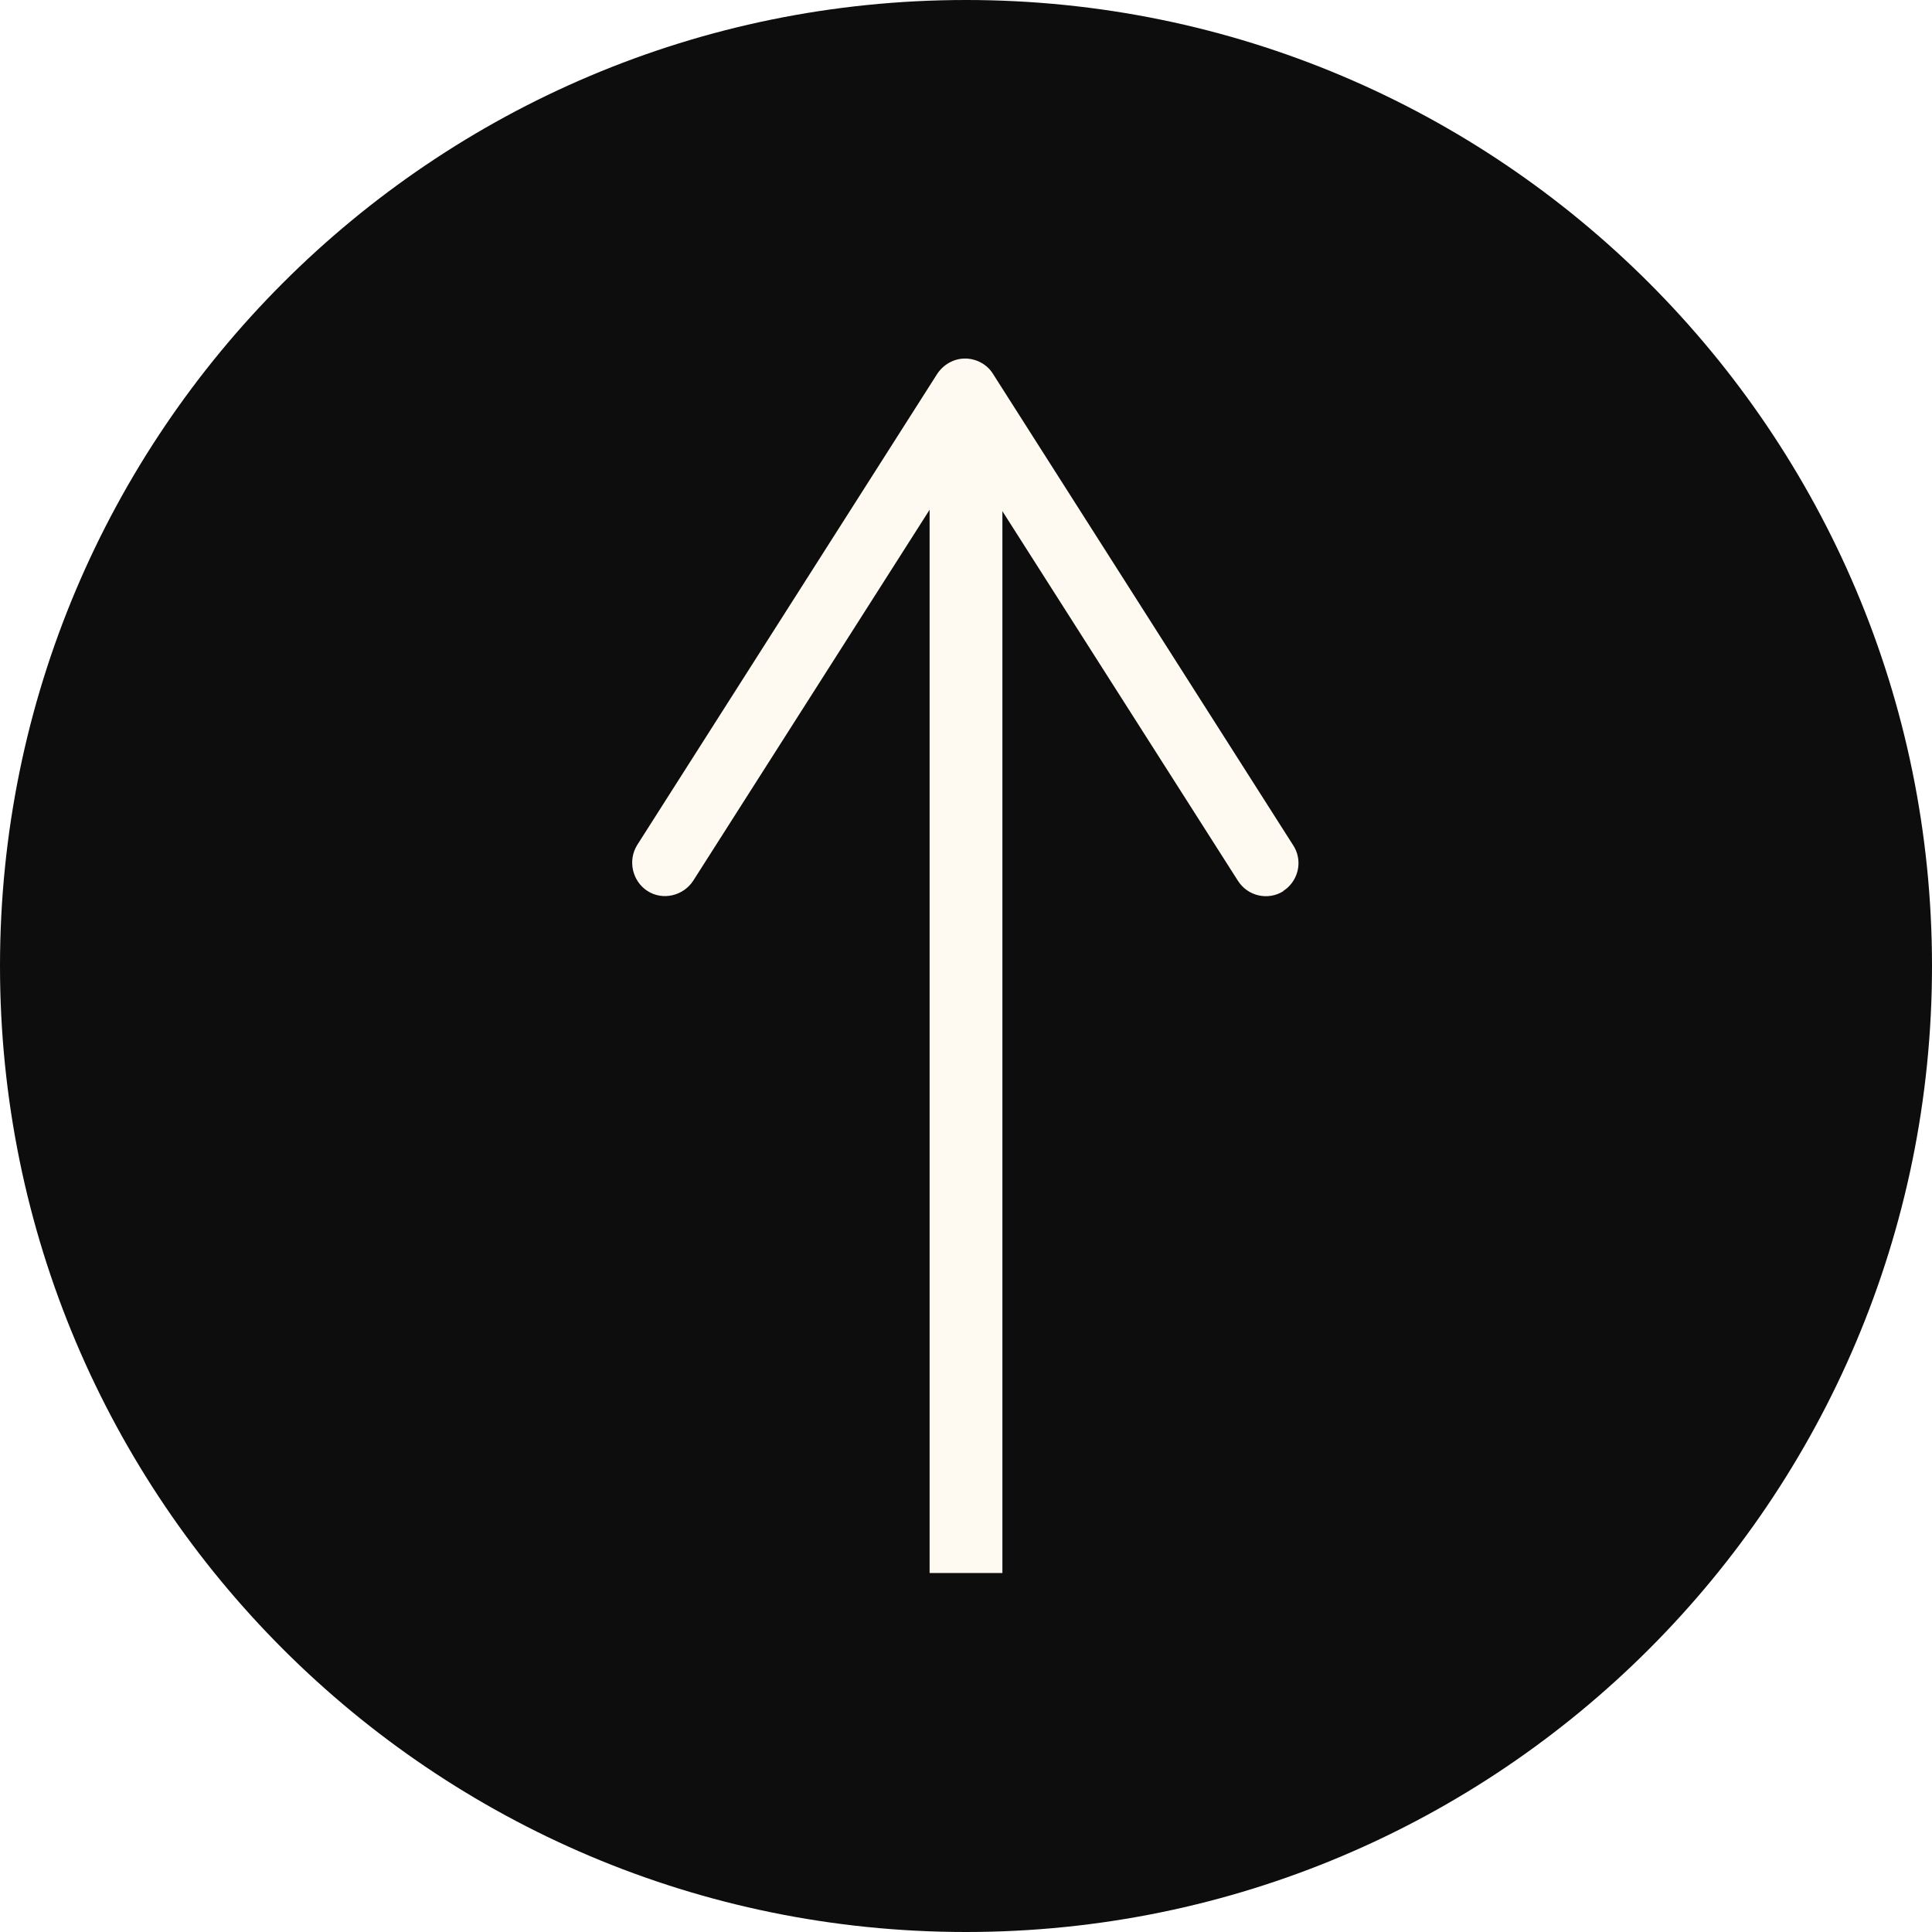
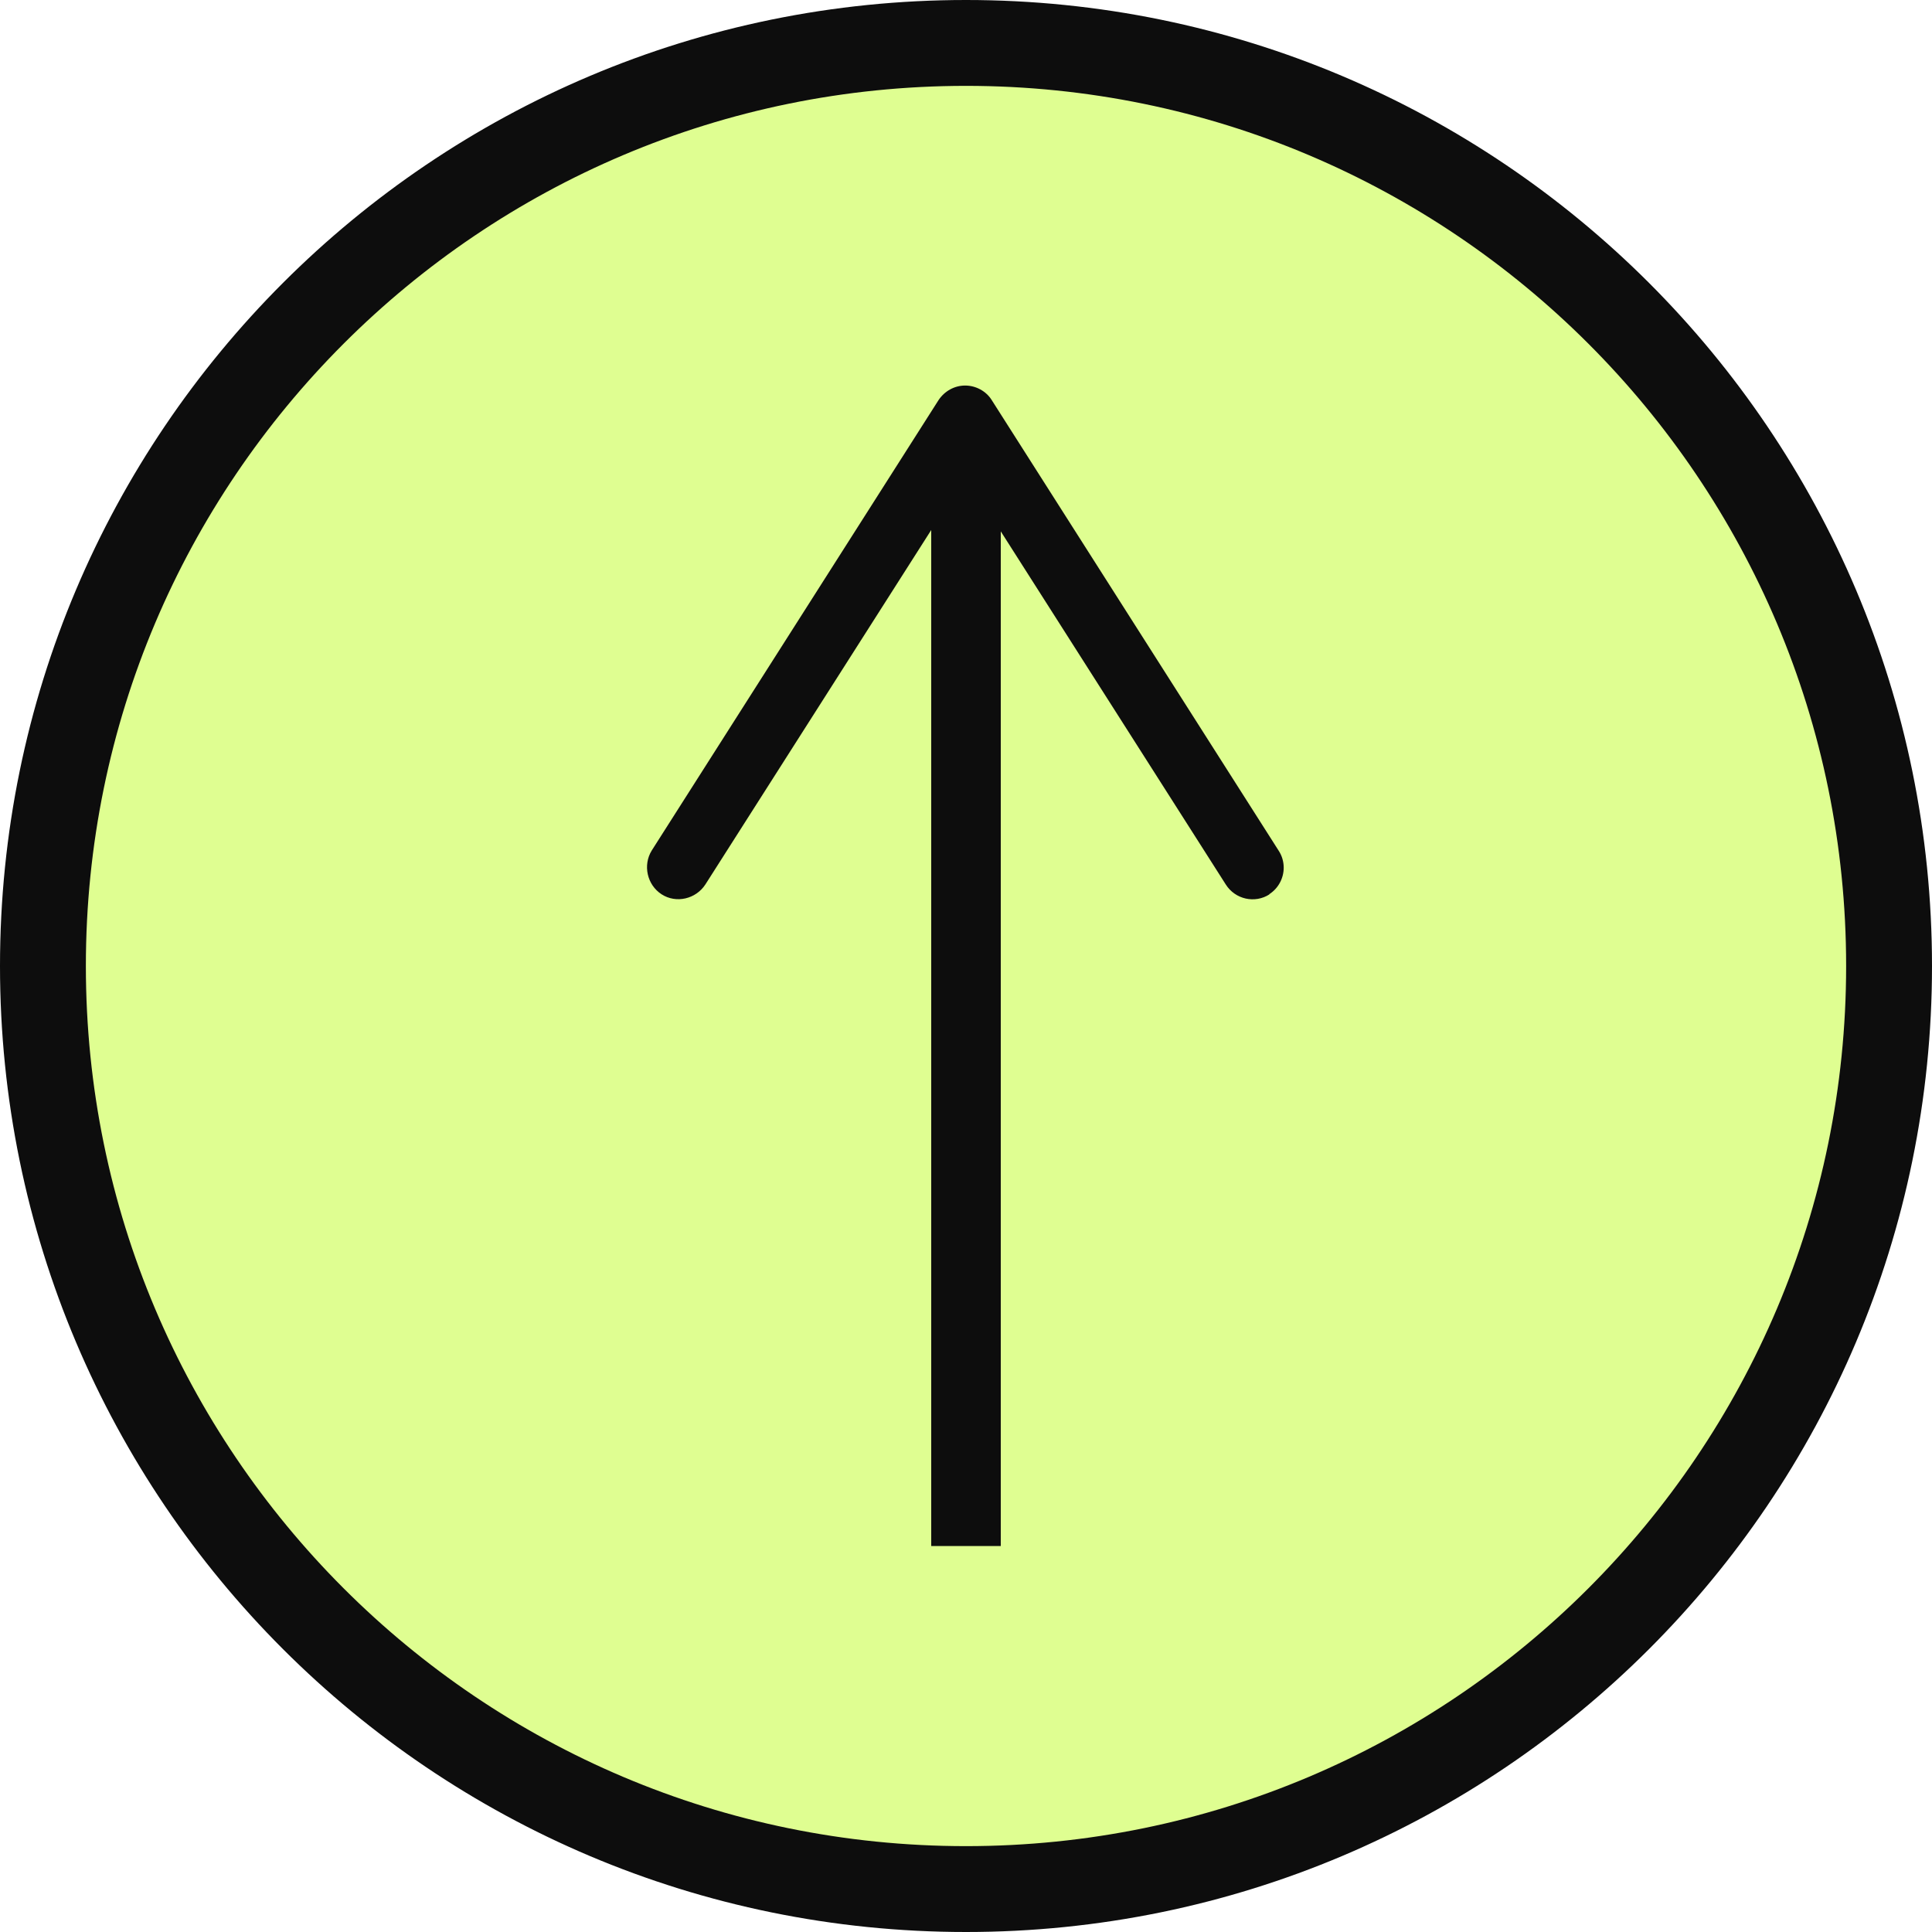
- <svg xmlns="http://www.w3.org/2000/svg" id="Livello_2" data-name="Livello 2" viewBox="0 0 43 43">
+ <svg xmlns="http://www.w3.org/2000/svg" id="Livello_2" data-name="Livello 2" viewBox="0 0 45 45">
  <defs>
    <style>
      .cls-1 {
-         fill: #0d0d0d;
+         fill: #dffe91;
+         stroke-width: 2px;
      }

      .cls-1, .cls-2 {
-         stroke-width: 0px;
+         stroke: #0d0d0d;
+         stroke-miterlimit: 10;
+       }
+ 
+       .cls-2 {
+         fill: none;
+         stroke-width: 1.62px;
      }

      .cls-3 {
-         fill: none;
-         stroke: #fefaf1;
-         stroke-miterlimit: 10;
-         stroke-width: 1.62px;
-       }
- 
-       .cls-2 {
-         fill: #fefaf1;
+         fill: #0d0d0d;
+         stroke-width: 0px;
      }
    </style>
  </defs>
  <g id="Livello_1-2" data-name="Livello 1">
    <g>
-       <circle class="cls-1" cx="21.5" cy="21.5" r="21.5" />
+       <circle class="cls-1" cx="22.5" cy="22.5" r="21.5" />
      <g>
-         <path class="cls-3" d="M21.5,35.01V9.76" />
-         <path class="cls-2" d="M28.57,19.83c-.34.22-.8.12-1.02-.23l-6.06-9.51-6.06,9.51c-.22.34-.68.45-1.02.23-.34-.22-.44-.68-.23-1.02l6.68-10.49c.14-.21.37-.34.62-.34s.49.13.62.34l6.68,10.49c.08.12.12.26.12.4,0,.24-.12.48-.34.62Z" />
+         <path class="cls-2" d="M22.5,36.01V10.76" />
+         <path class="cls-3" d="M29.57,20.83c-.34.22-.8.12-1.02-.23l-6.06-9.51-6.06,9.51c-.22.34-.68.45-1.02.23-.34-.22-.44-.68-.23-1.02l6.68-10.49c.14-.21.37-.34.62-.34s.49.13.62.34l6.68,10.49c.08.12.12.26.12.4,0,.24-.12.48-.34.62Z" />
      </g>
    </g>
  </g>
</svg>
